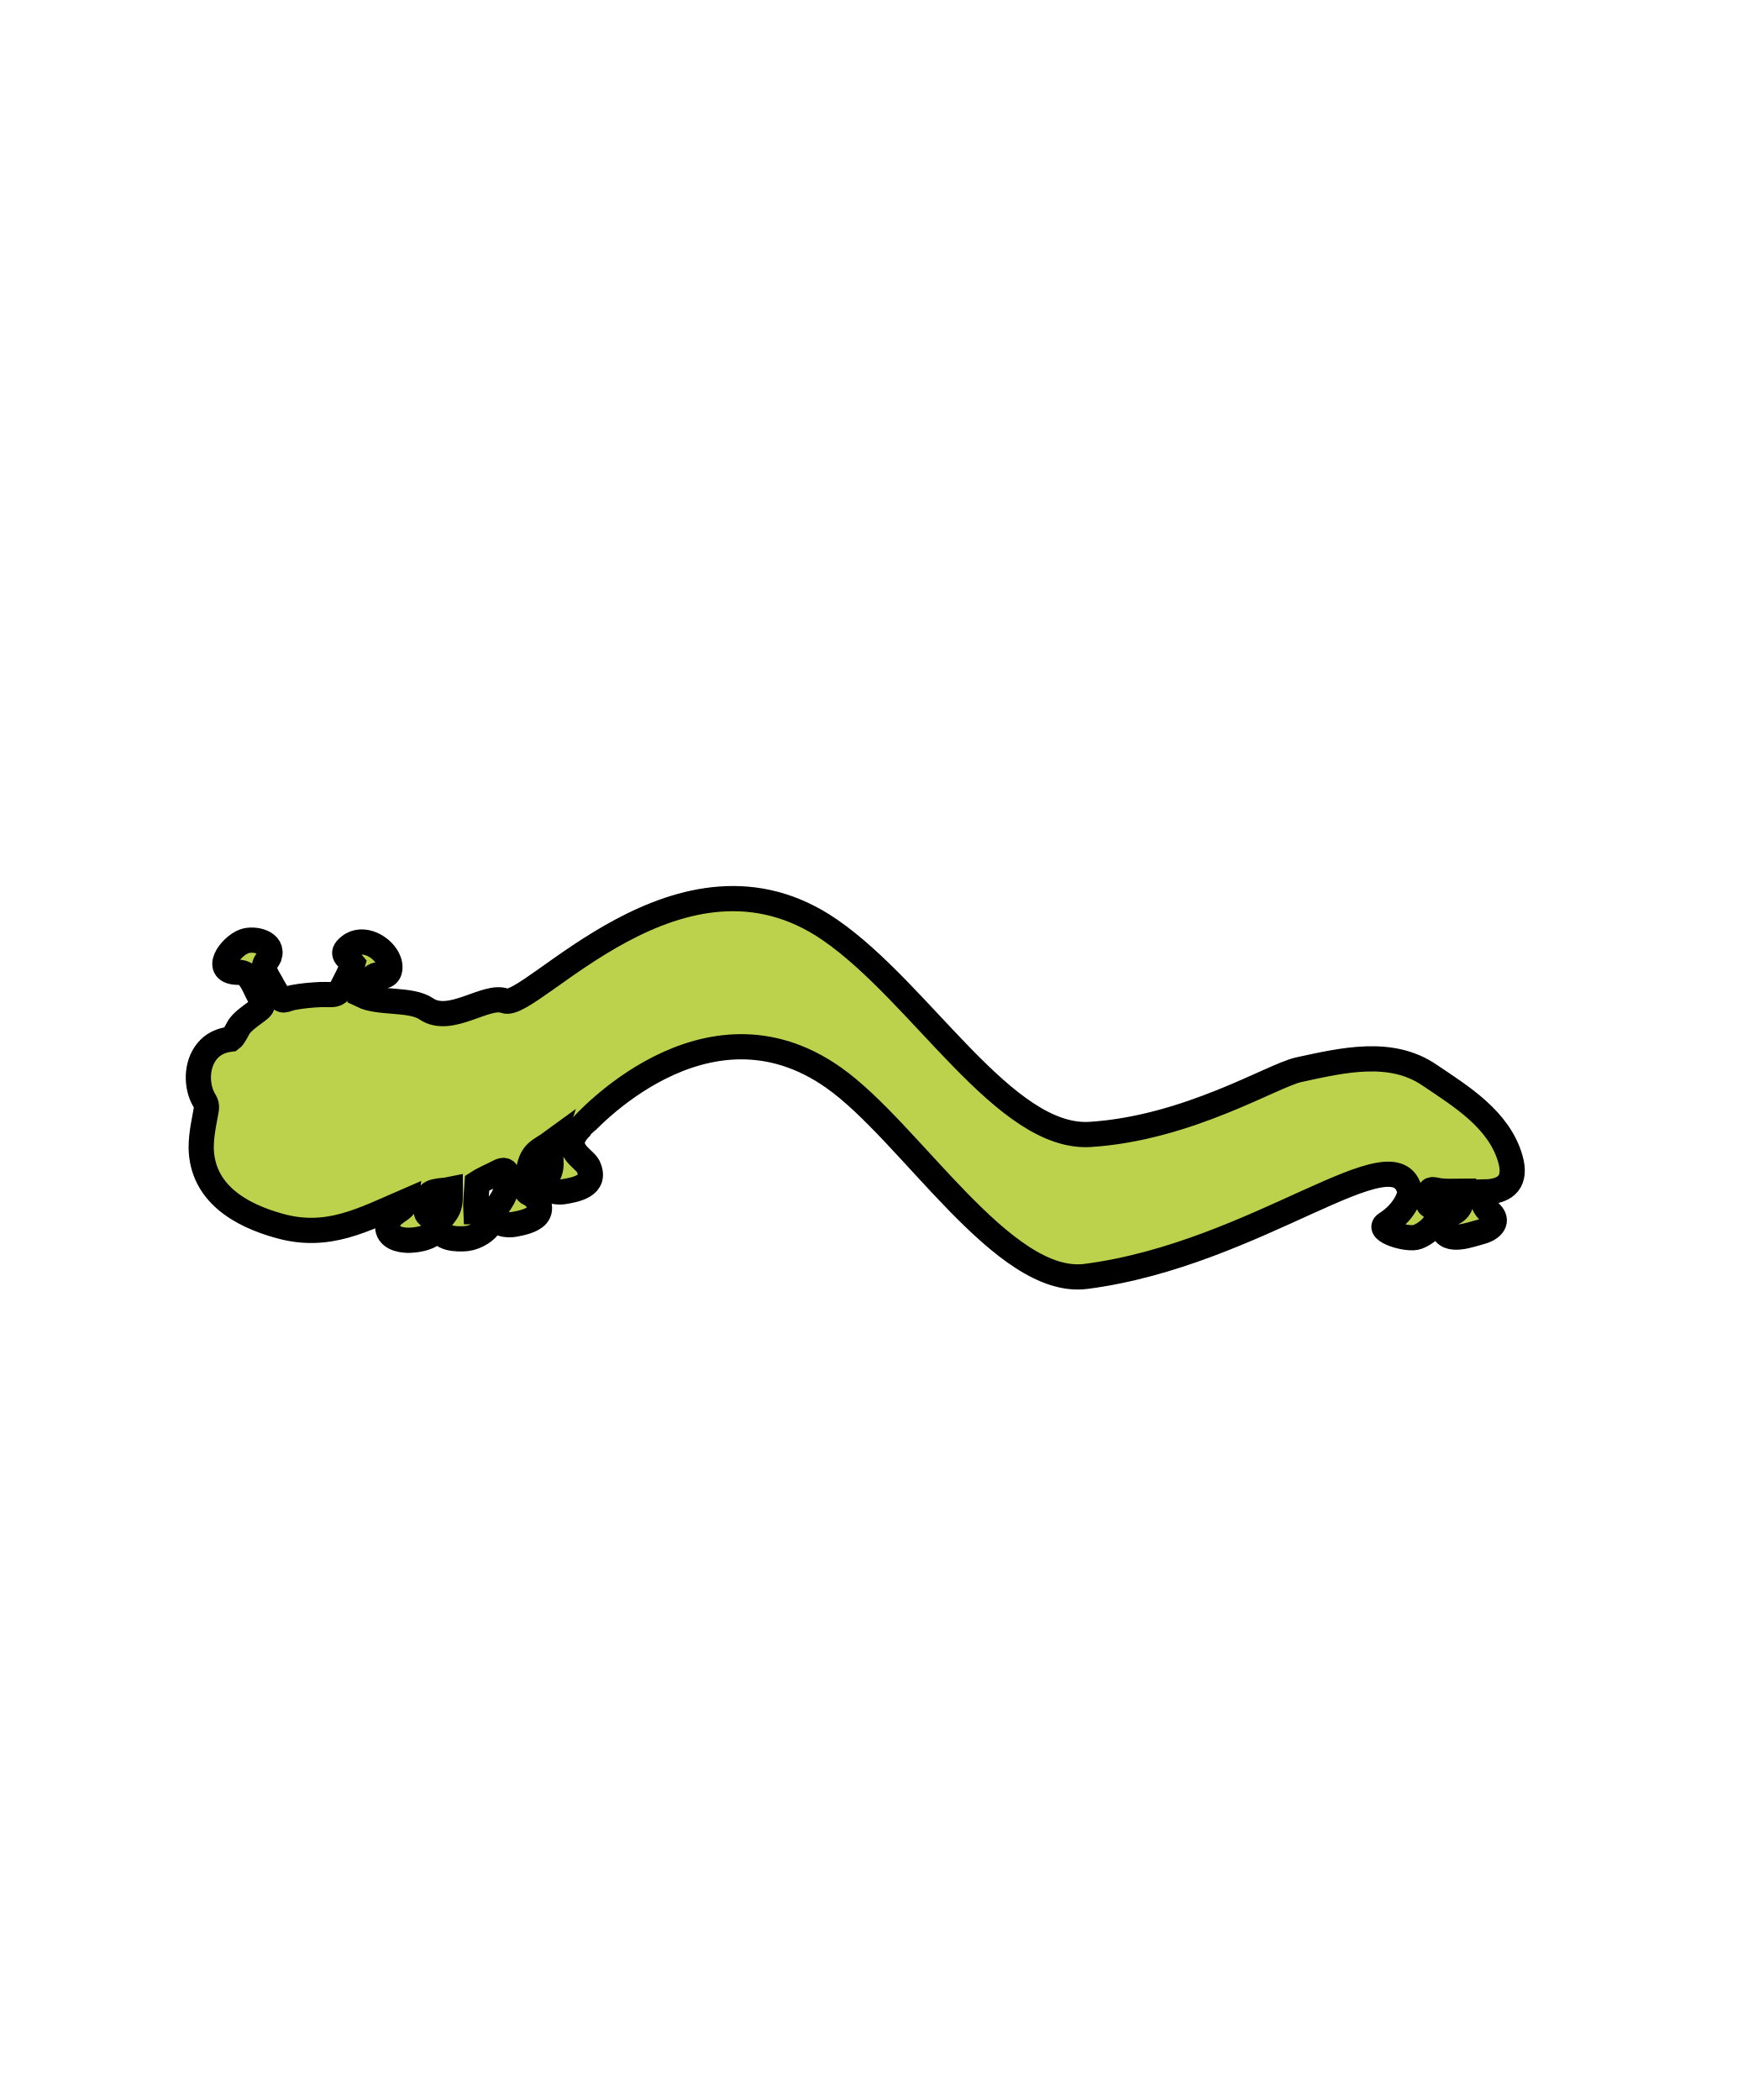
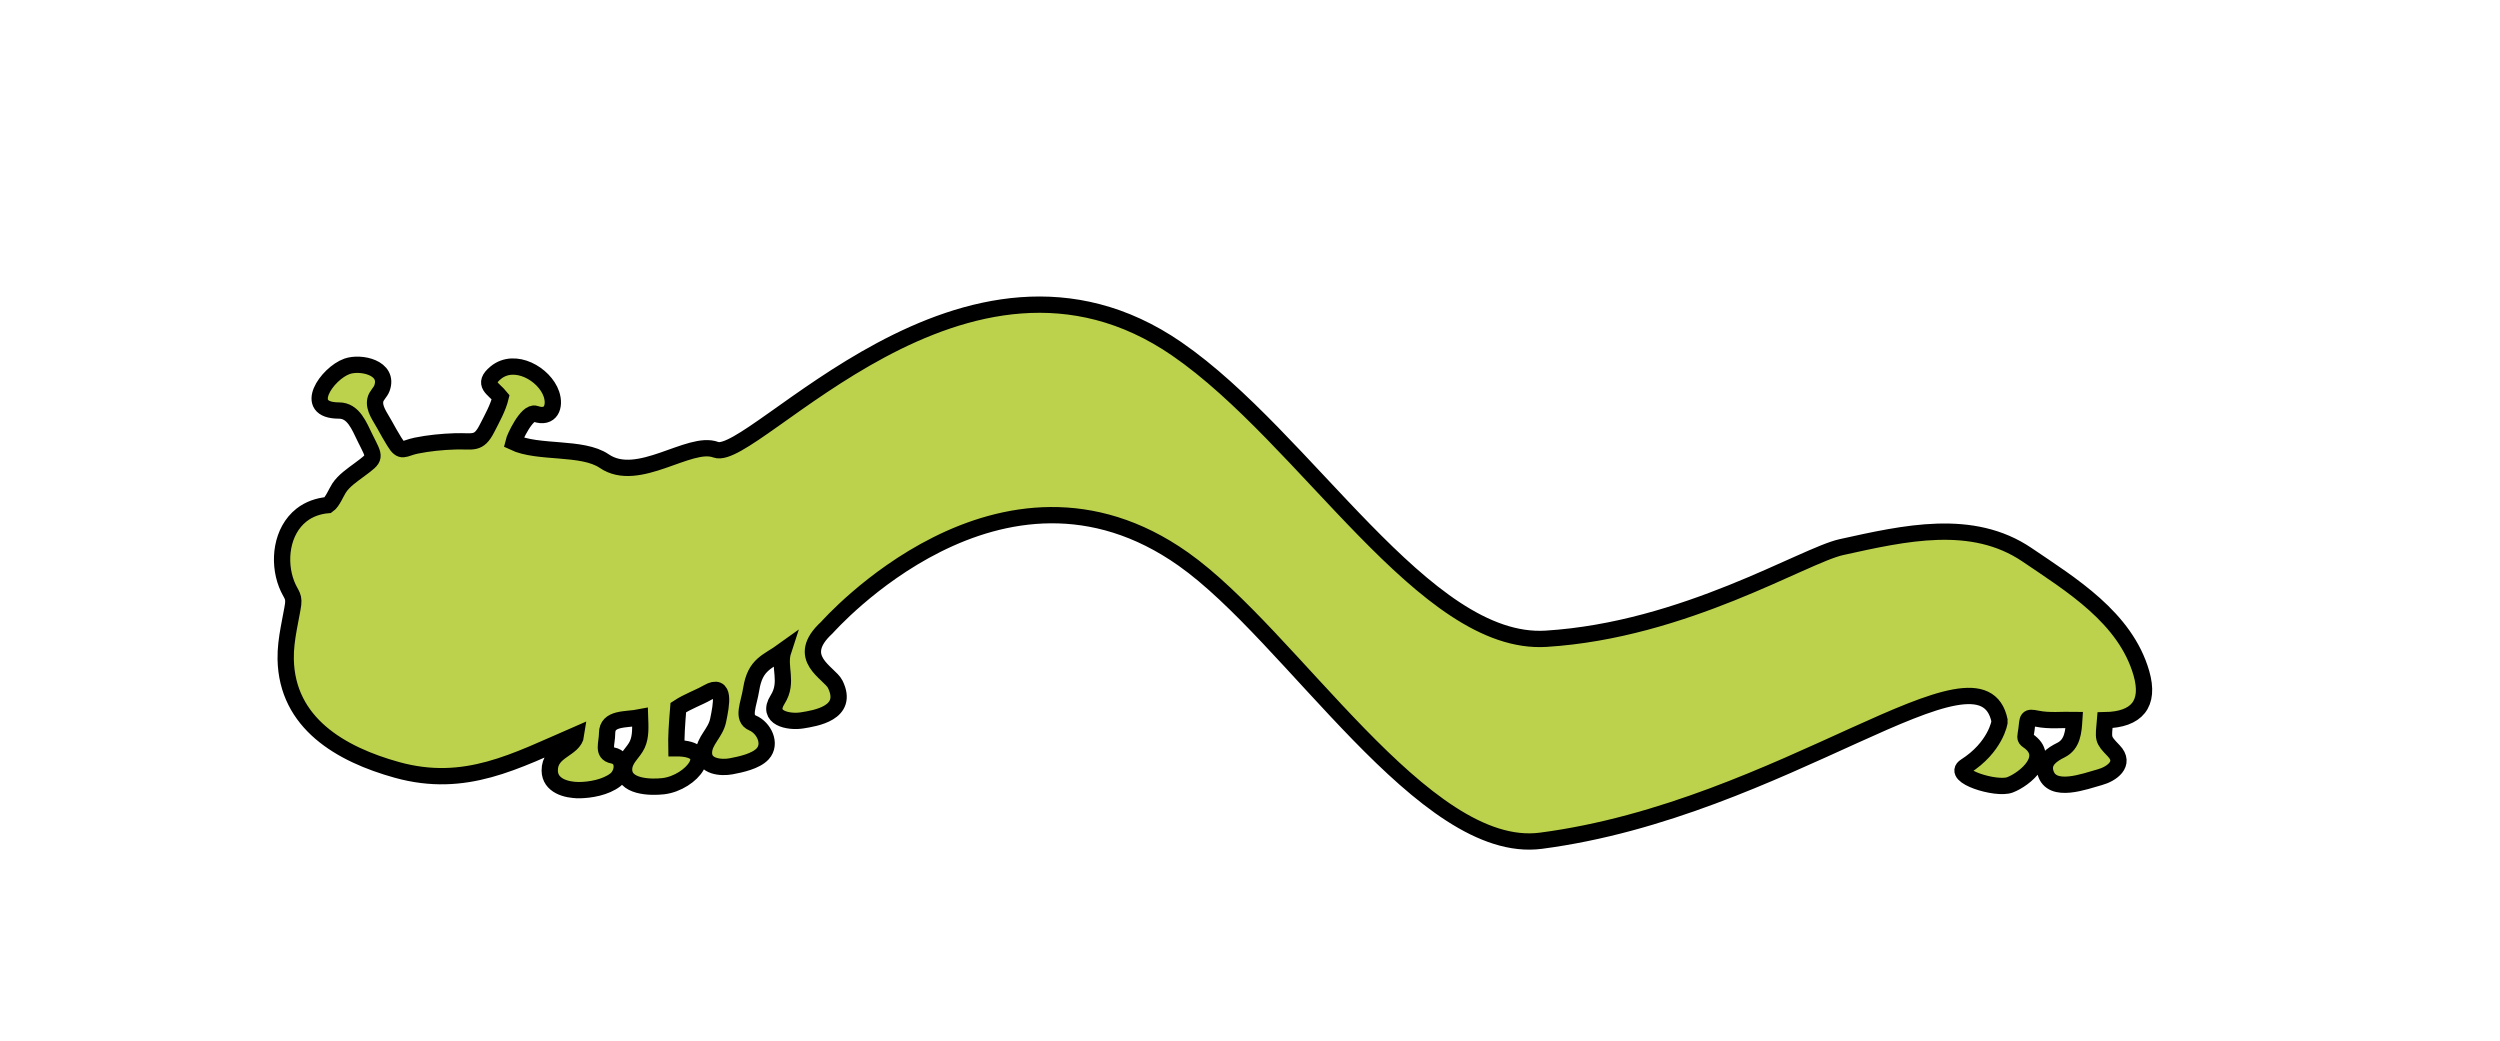
- <svg xmlns="http://www.w3.org/2000/svg" version="1.1" id="Layer_1" x="0px" y="0px" viewBox="0 0 420 500" enable-background="new 0 0 420 500" xml:space="preserve">
+ <svg xmlns="http://www.w3.org/2000/svg" version="1.1" id="Layer_1" x="0px" y="0px" width="920.352px" height="383.168px" viewBox="0 0 920.352 383.168" enable-background="new 0 0 920.352 383.168" xml:space="preserve">
  <g>
-     <path fill="#BDD24C" stroke="#000000" stroke-width="6" stroke-miterlimit="10" d="M58.2,244.3c0-0.1,0.1-0.1,0.1-0.1   C58.3,244.2,58.2,244.3,58.2,244.3" />
-     <path fill="#BDD24C" stroke="#000000" stroke-width="6" stroke-miterlimit="10" d="M58.2,244.3c0-0.1,0.1-0.1,0.1-0.1   C58.3,244.2,58.2,244.3,58.2,244.3" />
-     <path fill="#BDD24C" stroke="#000000" stroke-width="6" stroke-miterlimit="10" d="M58.3,244.2C58.3,244.2,58.3,244.2,58.3,244.2   C58.3,244.2,58.3,244.2,58.3,244.2" />
-     <path fill="#BDD24C" stroke="#000000" stroke-width="6" stroke-miterlimit="10" d="M58.3,244.2C58.3,244.2,58.3,244.2,58.3,244.2   C58.3,244.2,58.3,244.2,58.3,244.2" />
-     <path fill="#BDD24C" stroke="#000000" stroke-width="6" stroke-miterlimit="10" d="M97.2,295.3c-2.1,0-4.9-0.7-4.9-3.3   c0-3.5,4.1-3.5,4.4-6c-10.2,4.4-18.6,9.1-30.1,5.9c-9.5-2.6-18.5-7.9-18.7-18.6c0-1.8,0.2-3.4,0.5-5.2c0.2-1.1,0.4-2.2,0.6-3.3   c0.5-2.3-0.2-2.1-1-4.1c-1.5-3.8-0.9-8.9,2.5-11.6c1.3-1,2.8-1.5,4.5-1.7c0.7-0.5,1.4-2.1,1.9-2.9c0.8-1.2,2.2-2.2,3.4-3.1   c2.9-2.1,2.6-1.9,0.9-5.3c-1-2-1.9-4.6-4.4-4.6c-6.4,0-2-6.2,1.4-7.4c2.3-0.8,7.1,0.2,5.9,3.7c-0.3,0.7-0.9,1.2-1.1,2   c-0.3,1.5,0.8,2.9,1.5,4.2c0.5,1,1.1,1.9,1.6,2.8c1.2,2.1,1.6,1.1,3.7,0.7c2.1-0.4,4.3-0.6,6.5-0.7c3.1-0.1,4,0.6,5.4-2.2   c0.8-1.6,1.8-3.4,2.3-5.2c-1.2-1.5-3.2-2.2-0.8-4.1c3.2-2.6,8.2,0.2,9.4,3.6c0.7,2.1-0.1,4.2-2.7,3.3c-1.4-0.5-3.5,4-3.7,4.8   c4.1,2,11.6,0.7,15.3,3.2c5.7,3.9,14.3-3.6,18.7-1.9c6.2,2.3,42-41.3,77.4-16.9c21.8,15,41.6,50,62,48.7   c23.3-1.5,43.3-14,49.6-15.4c10.6-2.3,22-5,31.2,1.3c7.4,5,16.5,10.5,19.2,19.9c1.5,5.2-0.8,7.8-6.1,7.9c-0.3,3.2-0.5,3.1,1.5,5.1   c2.1,2.2-0.4,3.9-2.4,4.4c-2.4,0.6-8.1,2.9-9.1-0.8c-0.5-1.9,1.1-3,2.6-3.8c1.9-1,2.1-3.1,2.2-5.1c-2.1,0-4.2,0.2-6.2-0.2   c-1.8-0.4-1.6-0.1-1.8,1.8c-0.2,1.3-0.4,1.5,0.2,1.9c4.1,2.7-0.5,6.5-3,7.4c-2.3,0.9-10-1.5-7.5-3.1c5-3.2,5.8-7.4,5.7-7.6   c-3-15.1-36.3,14.8-77.1,20.1c-19.7,2.6-41.8-34.4-60.1-47.3c-30.7-21.7-59.7,11.4-59.9,11.5c-5.6,5.1,0.4,7.6,1.4,9.5   c2.4,4.9-3.4,5.7-5.6,6.1c-2.2,0.4-6.1-0.4-4.1-3.5c1.9-3,0.1-5.5,1-8.2c-2.6,1.9-4.7,2.2-5.4,6.5c-0.4,2.6-1.6,4.9,0.2,5.7   c1.9,0.8,3.2,3.5,1.7,5.2c-1.2,1.3-3.7,1.8-5.3,2.1c-1.6,0.3-4.6,0.1-4.6-2.3c0-2,1.9-3.3,2.4-5.4c0.6-2.7,1.3-6.4-1.7-4.7   c-1.7,0.9-3.3,1.5-5,2.6c-0.2,2.9-0.4,4.8-0.3,6.8c7.2,0,2.6,5.8-2.2,6.4c-2.1,0.2-6.8,0.2-6.6-3.1c0.1-1.6,1.6-2.6,2.2-4   c0.6-1.4,0.5-3,0.5-4.6c-2.4,0.5-5.5,0-5.5,2.7c0,1.7-0.9,3.4,1,3.7c2.1,0.4,1.8,3,0.4,4.1C101.8,294.8,99.2,295.3,97.2,295.3   C95.8,295.3,98.5,295.3,97.2,295.3" />
+     <path fill="#BDD24C" stroke="#000000" stroke-width="6" stroke-miterlimit="10" d="M 127.535 179.185 C 127.617 179.058 127.674 178.972 127.714 178.91 C 127.676 178.969 127.616 179.061 127.535 179.185" />
+     <path fill="#BDD24C" stroke="#000000" stroke-width="6" stroke-miterlimit="10" d="M 127.535 179.185 C 127.617 179.058 127.674 178.972 127.714 178.91 C 127.676 178.969 127.616 179.061 127.535 179.185" />
+     <path fill="#BDD24C" stroke="#000000" stroke-width="6" stroke-miterlimit="10" d="M 127.714 178.91 C 127.736 178.875 127.754 178.847 127.764 178.833 C 127.755 178.846 127.732 178.882 127.714 178.91" />
+     <path fill="#BDD24C" stroke="#000000" stroke-width="6" stroke-miterlimit="10" d="M 127.714 178.91 C 127.736 178.875 127.754 178.847 127.764 178.833 C 127.755 178.846 127.732 178.882 127.714 178.91" />
+     <path fill="#BDD24C" stroke="#000000" stroke-width="6" stroke-miterlimit="10" d="M 213.066 290.881 C 208.5 290.881 202.436 289.261 202.381 283.672 C 202.307 276.106 211.348 275.966 212.114 270.5 C 189.692 280.217 171.31 290.418 146.131 283.437 C 125.393 277.687 105.62 266.205 105.173 242.666 C 105.1 238.811 105.624 235.106 106.299 231.323 C 106.728 228.917 107.177 226.516 107.654 224.119 C 108.659 219.081 107.22 219.443 105.514 215.045 C 102.268 206.676 103.594 195.451 110.983 189.618 C 113.777 187.412 117.223 186.238 120.748 185.942 C 122.377 184.825 123.769 181.303 124.846 179.649 C 126.591 176.97 129.768 174.821 132.342 172.906 C 138.601 168.248 138.142 168.78 134.408 161.235 C 132.199 156.772 130.145 151.132 124.785 151.132 C 110.86 151.132 120.454 137.437 127.774 134.856 C 132.776 133.092 143.375 135.338 140.606 142.927 C 140.044 144.469 138.527 145.6 138.182 147.204 C 137.494 150.403 140.043 153.512 141.573 156.366 C 142.702 158.472 143.914 160.531 145.151 162.574 C 147.883 167.086 148.589 164.991 153.232 164.055 C 157.921 163.11 162.697 162.644 167.474 162.484 C 174.209 162.258 176.164 163.86 179.329 157.632 C 181.156 154.036 183.356 150.172 184.309 146.226 C 181.722 142.999 177.331 141.481 182.494 137.216 C 189.51 131.419 200.484 137.707 202.992 145.06 C 204.556 149.648 202.739 154.298 197.128 152.345 C 193.983 151.251 189.394 161.203 189.023 162.797 C 198.115 167.13 214.363 164.228 222.447 169.753 C 234.913 178.273 253.822 161.896 263.508 165.562 C 277.093 170.703 355.569 74.978 433.225 128.443 C 480.996 161.332 524.474 237.935 569.173 235.154 C 620.256 231.976 664.062 204.464 677.934 201.406 C 701.088 196.302 726.038 190.517 746.271 204.26 C 762.387 215.207 782.439 227.346 788.332 247.833 C 791.586 259.146 786.646 264.937 774.947 265.139 C 774.354 272.17 773.889 272.006 778.141 276.404 C 782.784 281.206 777.249 284.988 772.97 286.136 C 767.74 287.54 755.242 292.468 753.013 284.356 C 751.844 280.101 755.481 277.744 758.732 276.13 C 763.001 274.01 763.35 269.343 763.622 265.027 C 759.073 264.932 754.44 265.491 749.982 264.585 C 746.078 263.792 746.549 264.36 746.033 268.451 C 745.673 271.312 745.196 271.743 746.516 272.63 C 755.408 278.602 745.483 286.824 739.951 288.938 C 734.939 290.854 718.059 285.636 723.558 282.135 C 734.553 275.135 736.238 265.893 736.145 265.426 C 729.512 232.423 656.635 297.817 567.266 309.511 C 524.159 315.152 475.605 234.032 435.596 205.8 C 368.291 158.307 304.788 230.682 304.406 231.033 C 292.143 242.275 305.387 247.645 307.483 251.904 C 312.724 262.552 300.083 264.432 295.258 265.206 C 290.348 265.993 281.928 264.365 286.272 257.521 C 290.382 251.045 286.413 245.501 288.361 239.566 C 282.583 243.738 278.027 244.406 276.55 253.711 C 275.649 259.382 272.989 264.435 277.078 266.165 C 281.216 267.916 284.132 273.823 280.785 277.5 C 278.264 280.269 272.648 281.448 269.154 282.107 C 265.547 282.787 259.1 282.305 259.154 277.091 C 259.201 272.68 263.393 269.912 264.363 265.246 C 265.601 259.287 267.132 251.187 260.622 254.884 C 256.973 256.957 253.376 258.089 249.709 260.49 C 249.182 266.891 248.909 271.033 249.003 275.471 C 264.697 275.43 254.683 288.208 244.177 289.43 C 239.589 289.964 229.196 289.823 229.776 282.743 C 230.07 279.156 233.213 277.141 234.612 274.079 C 235.988 271.065 235.738 267.542 235.626 264.074 C 230.466 265.098 223.5 264.065 223.496 269.941 C 223.494 273.755 221.594 277.338 225.608 278.12 C 230.123 279 229.558 284.767 226.522 287.111 C 223.007 289.825 217.343 290.881 213.066 290.881 C 209.904 290.881 215.901 290.881 213.066 290.881" />
  </g>
+   <g>
+ </g>
+   <g>
+ </g>
+   <g>
+ </g>
+   <g>
+ </g>
+   <g>
+ </g>
+   <g>
+ </g>
</svg>
